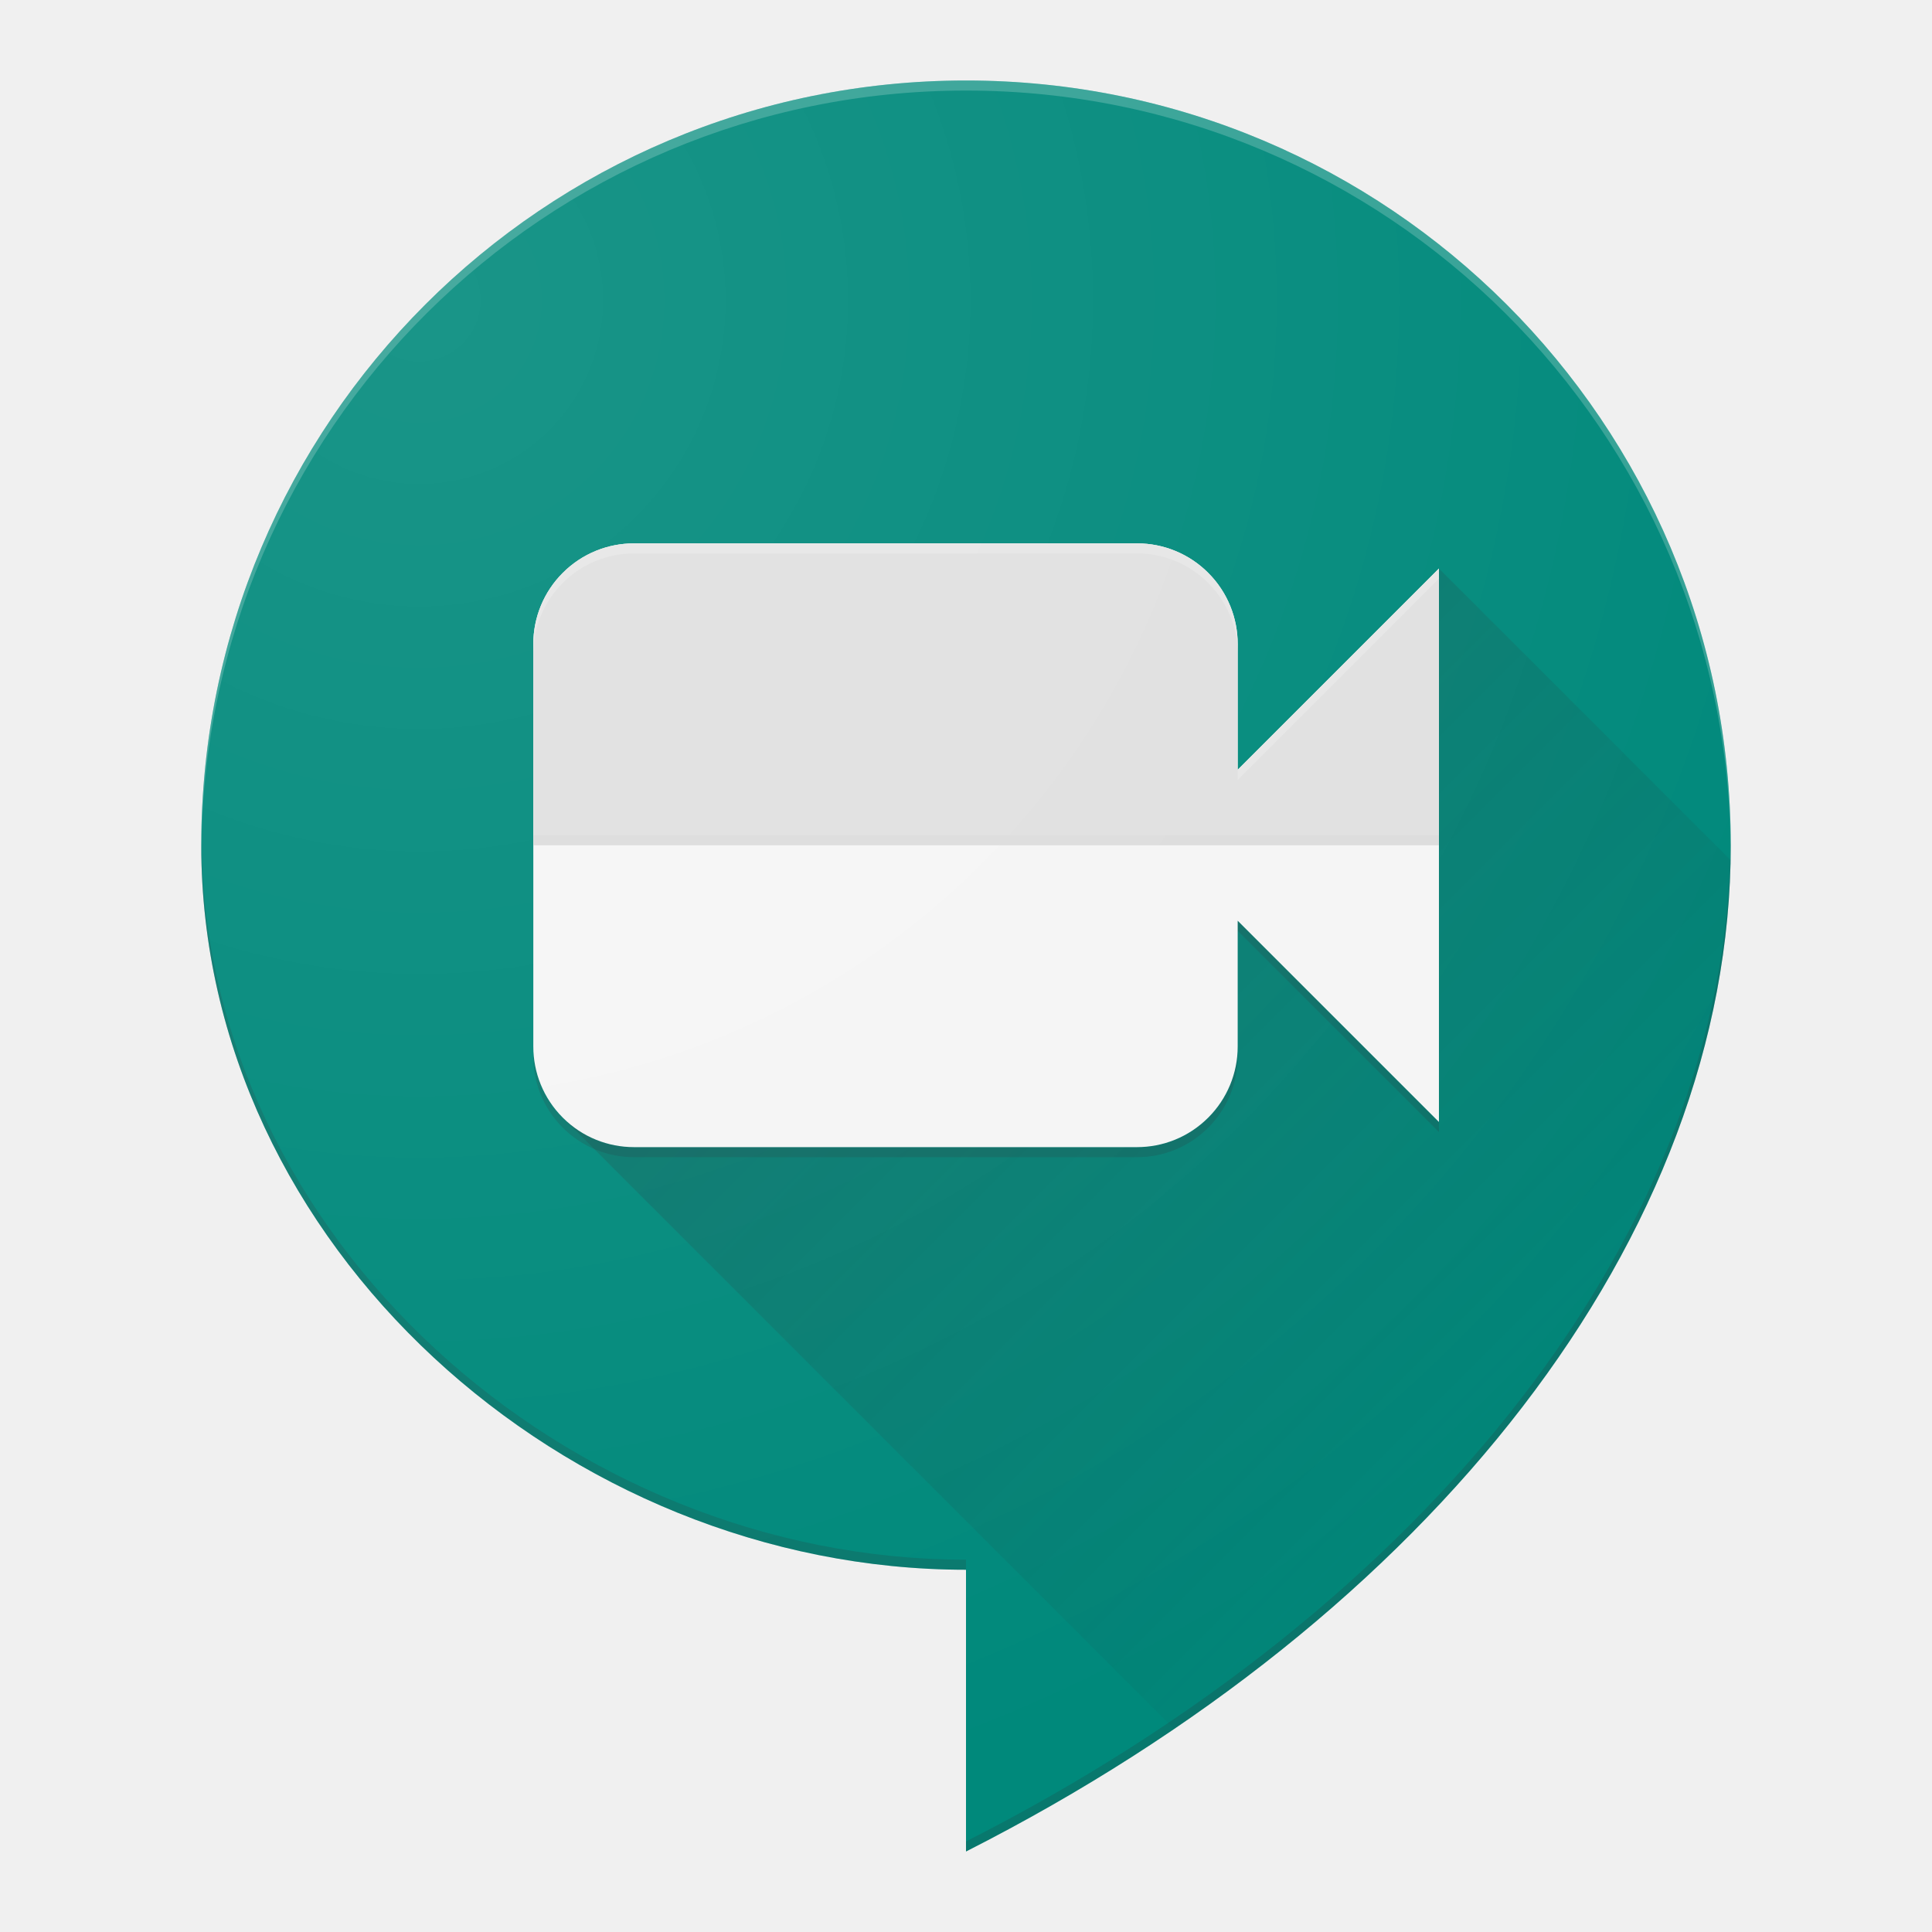
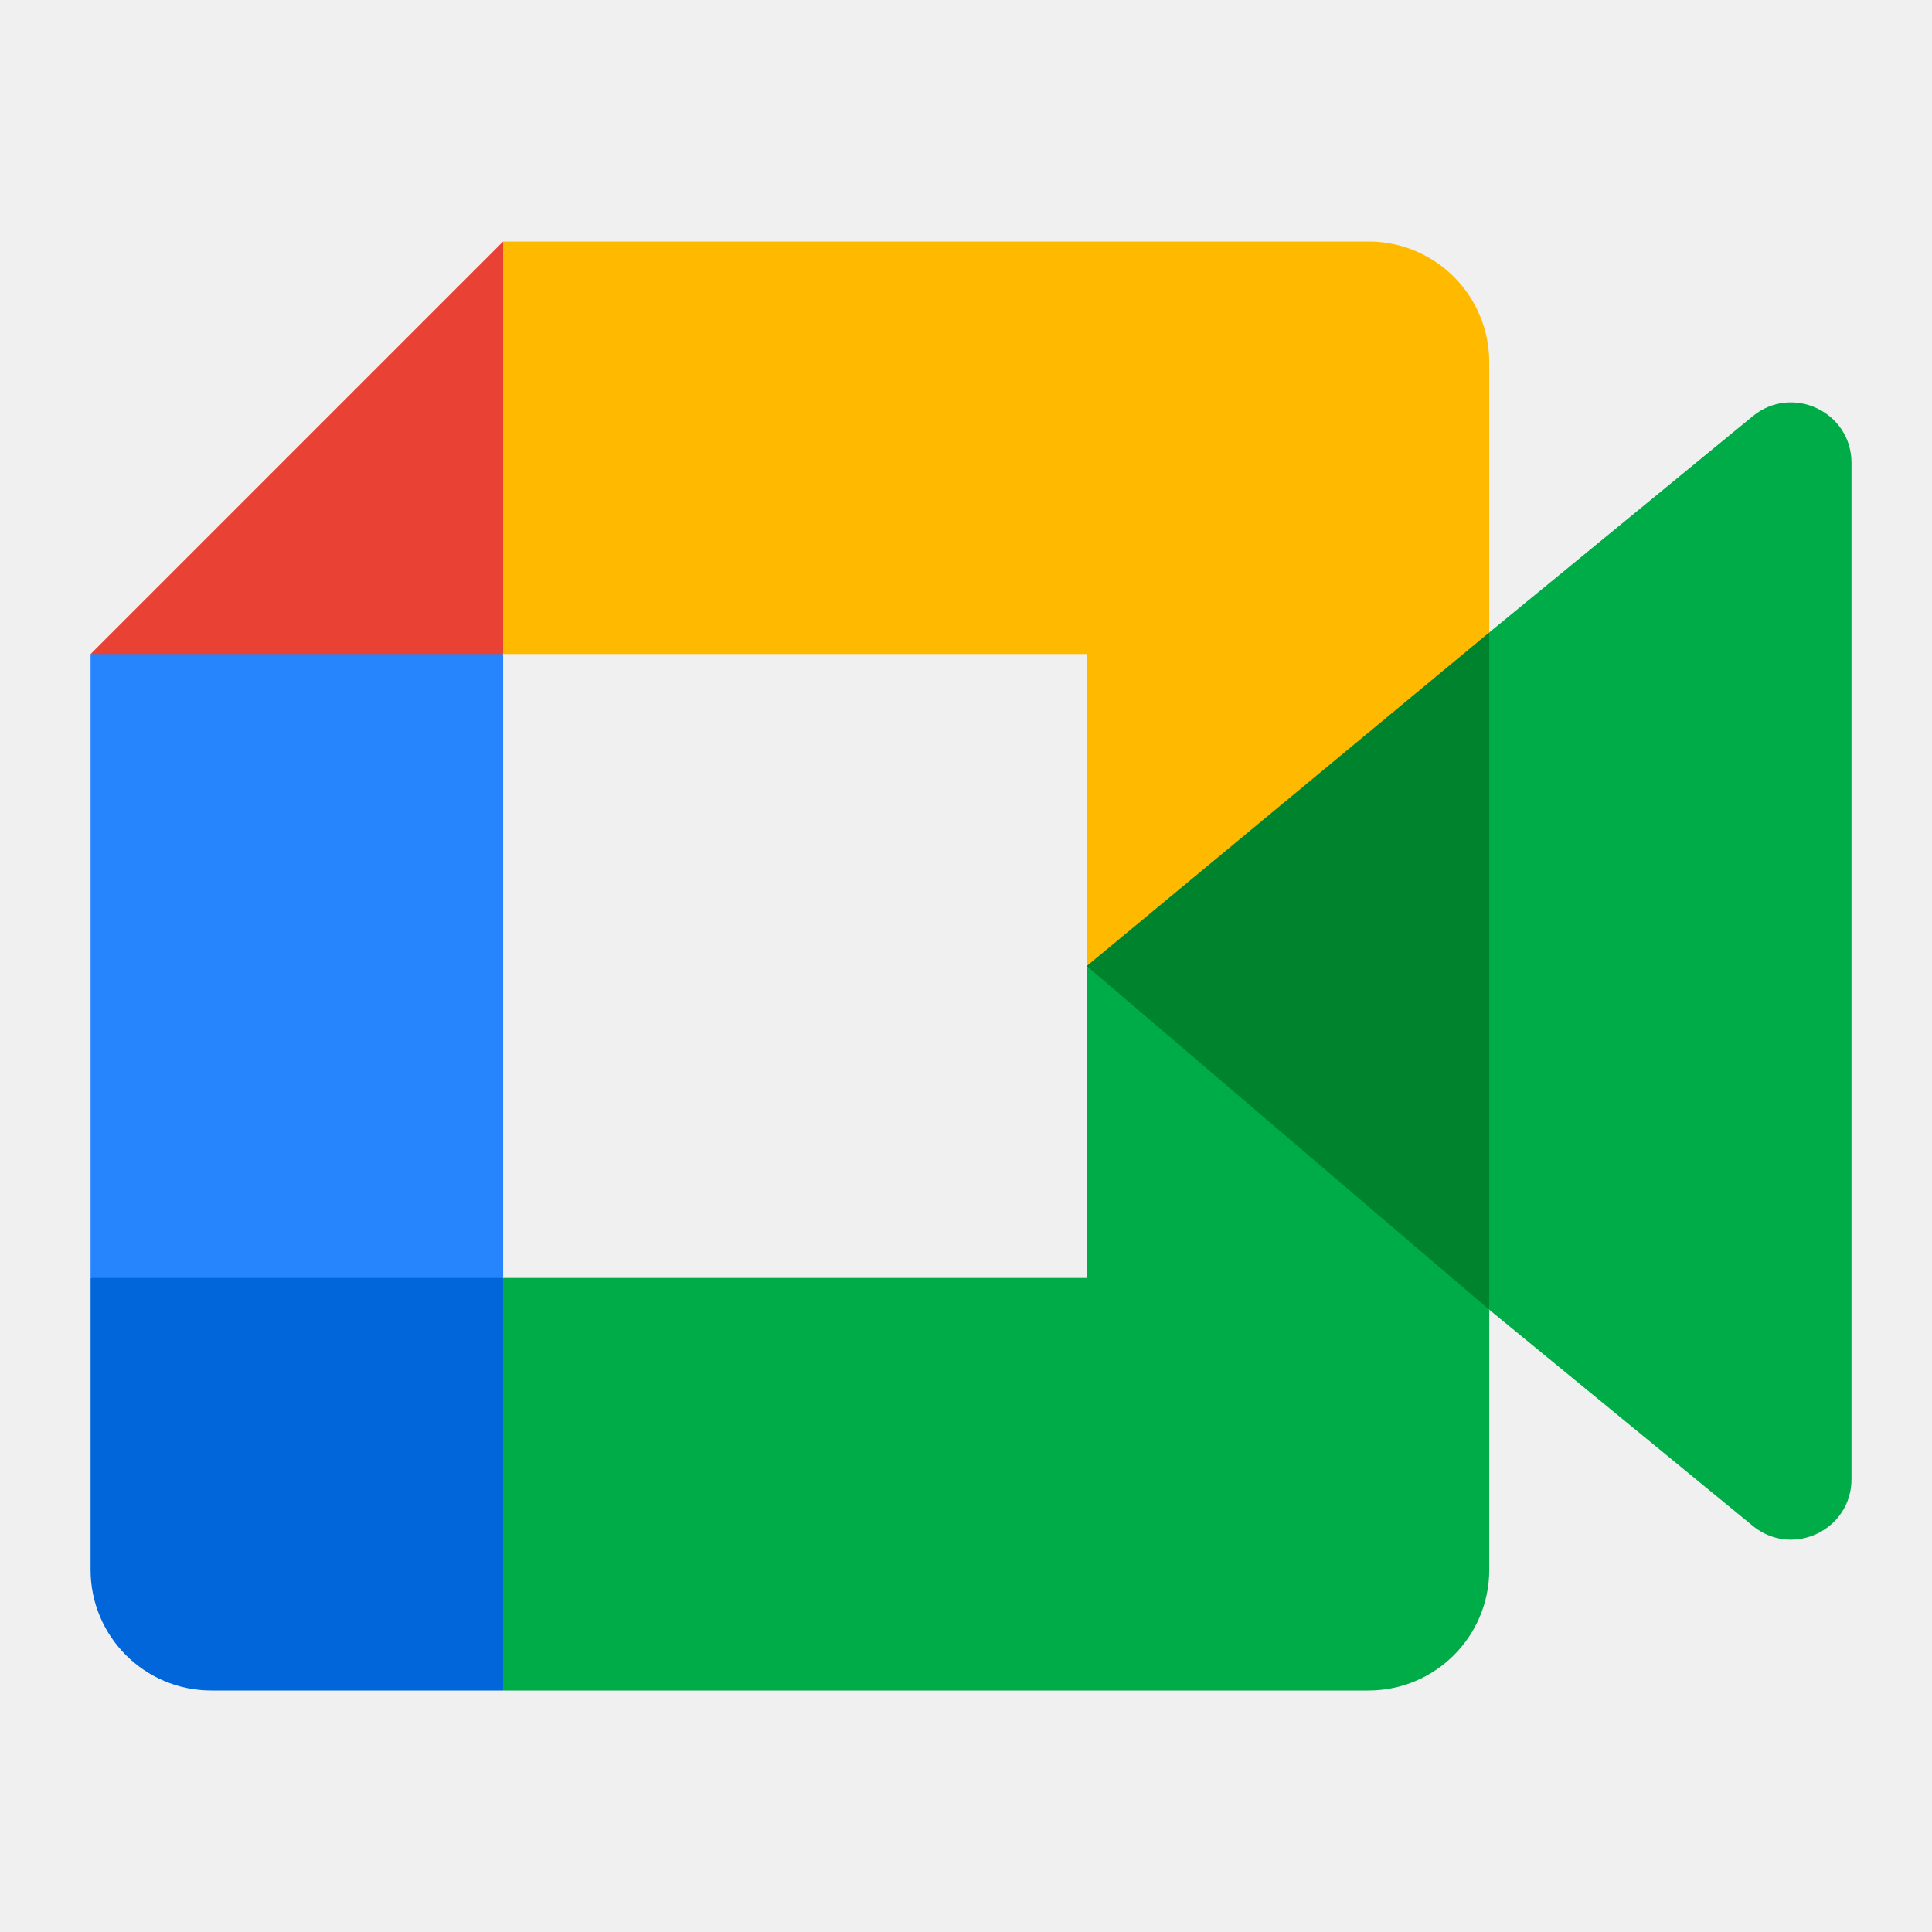
- <svg xmlns="http://www.w3.org/2000/svg" xmlns:xlink="http://www.w3.org/1999/xlink" width="192" height="192">
-   <path fill="none" d="M0 0h192v192H0z" />
-   <path fill="#00897B" d="M172 84c0-41.97-34.05-76-76-76S20 42.03 20 84c0 39.76 36.26 72 76 72v28c46.16-23.42 76-61.11 76-100z" />
-   <defs>
-     <path id="a" d="M172 84c0-41.97-34.05-76-76-76S20 42.03 20 84c0 39.76 36.26 72 76 72v28c46.16-23.42 76-61.11 76-100z" />
-   </defs>
-   <clipPath id="b">
-     <use xlink:href="#a" overflow="visible" />
-   </clipPath>
-   <linearGradient id="c" gradientUnits="userSpaceOnUse" x1="95.173" y1="79.494" x2="160.921" y2="145.242">
-     <stop offset="0" stop-color="#263238" stop-opacity=".2" />
-     <stop offset="1" stop-color="#263238" stop-opacity=".02" />
-   </linearGradient>
-   <path clip-path="url(#b)" fill="url(#c)" d="M143 56.5L133.03 84H78l-22.07 27.07L136.86 192H191v-87.5z" />
-   <g opacity=".2" fill="#263238">
-     <path d="M96 155c-39.59 0-75.7-31.99-75.99-71.53 0 .18-.01.35-.01.53 0 39.76 36.26 72 76 72v-1zM96 183v1c46.16-23.42 76-61.11 76-100 0-.16-.01-.32-.01-.49-.26 38.71-30.03 76.17-75.99 99.49z" />
-   </g>
-   <g opacity=".2">
-     <path fill="#263238" d="M113 114H63c-2.56 0-5.12-.98-7.07-2.93S53 106.56 53 104v1c0 2.56.98 5.12 2.93 7.07S60.44 115 63 115h50c2.56 0 5.12-.98 7.07-2.93A9.973 9.973 0 0 0 123 105v-1c0 2.56-.98 5.12-2.93 7.07A9.973 9.973 0 0 1 113 114zM123 92.5l20 20v-1l-20-20z" />
-   </g>
-   <path fill="#F5F5F5" d="M123 76.5V64c0-2.56-.98-5.12-2.93-7.07A9.973 9.973 0 0 0 113 54H63c-2.56 0-5.12.98-7.07 2.93A9.973 9.973 0 0 0 53 64v40c0 2.56.98 5.12 2.93 7.07S60.44 114 63 114h50c2.56 0 5.12-.98 7.07-2.93A9.973 9.973 0 0 0 123 104V91.5l20 20v-55l-20 20z" />
-   <path fill="#E0E0E0" d="M53 64v20h90V56.5l-20 20V64c0-2.56-.98-5.12-2.93-7.07A9.973 9.973 0 0 0 113 54H63c-2.56 0-5.12.98-7.07 2.93A9.973 9.973 0 0 0 53 64z" />
-   <path fill="#212121" fill-opacity=".02" d="M53 83h90v1H53v-1z" />
-   <path fill="#FFF" fill-opacity=".05" d="M53 84h90v1H53v-1z" />
-   <path opacity=".2" fill="#FFF" d="M63 55h50c2.56 0 5.12.98 7.07 2.93A9.973 9.973 0 0 1 123 65v-1c0-2.56-.98-5.12-2.93-7.07A9.973 9.973 0 0 0 113 54H63c-2.56 0-5.12.98-7.07 2.93A9.973 9.973 0 0 0 53 64v1c0-2.56.98-5.12 2.93-7.07A9.973 9.973 0 0 1 63 55zM123 76.5v1l20-20v-1z" />
-   <path opacity=".2" fill="#FFF" d="M96 9c41.79 0 75.72 33.77 75.99 75.51 0-.17.01-.34.01-.51 0-41.97-34.05-76-76-76S20 42.03 20 84c0 .16.01.31.01.47C20.3 42.75 54.22 9 96 9z" />
-   <radialGradient id="d" cx="41.667" cy="29.833" r="155.19" gradientUnits="userSpaceOnUse">
-     <stop offset="0" stop-color="#fff" stop-opacity=".1" />
-     <stop offset="1" stop-color="#fff" stop-opacity="0" />
-   </radialGradient>
-   <path fill="url(#d)" d="M172 84c0-41.97-34.05-76-76-76S20 42.03 20 84c0 39.76 36.26 72 76 72v28c46.16-23.42 76-61.11 76-100z" />
+ <svg xmlns="http://www.w3.org/2000/svg" version="1.1" id="meet" x="0px" y="0px" width="192px" height="192px" viewBox="0 0 192 192" enable-background="new 0 0 192 192" xml:space="preserve">
+   <rect id="bounding_box_1_" fill="none" width="192" height="192" />
+   <polygon fill="#00832D" points="108,96 125.06,115.5 148,130.16 152,96.13 148,62.85 124.62,75.73" />
+   <path fill="#0066DA" d="M9,127l0,29c0,6.63,5.37,12,12,12h29l6-21.92L50,127l-19.9-6L9,127z" />
+   <polygon fill="#E94235" points="50,24 9,65 30.1,71 50,65 55.9,46.17" />
+   <rect x="9" y="65" fill="#2684FC" width="41" height="62" />
+   <path fill="#00AC47" d="M174.19,41.36L148,62.85v67.31l26.3,21.57c3.94,3.08,9.7,0.27,9.7-4.73V46 C184,40.93,178.11,38.15,174.19,41.36z" />
+   <path fill="#00AC47" d="M108,96L108,96l0,31H50v41h86c6.63,0,12-5.37,12-12v-25.84L108,96L108,96z" />
+   <path fill="#FFBA00" d="M136,24h-31.37H50v41h58v31l40-33.15V36C148,29.37,142.63,24,136,24z" />
</svg>
